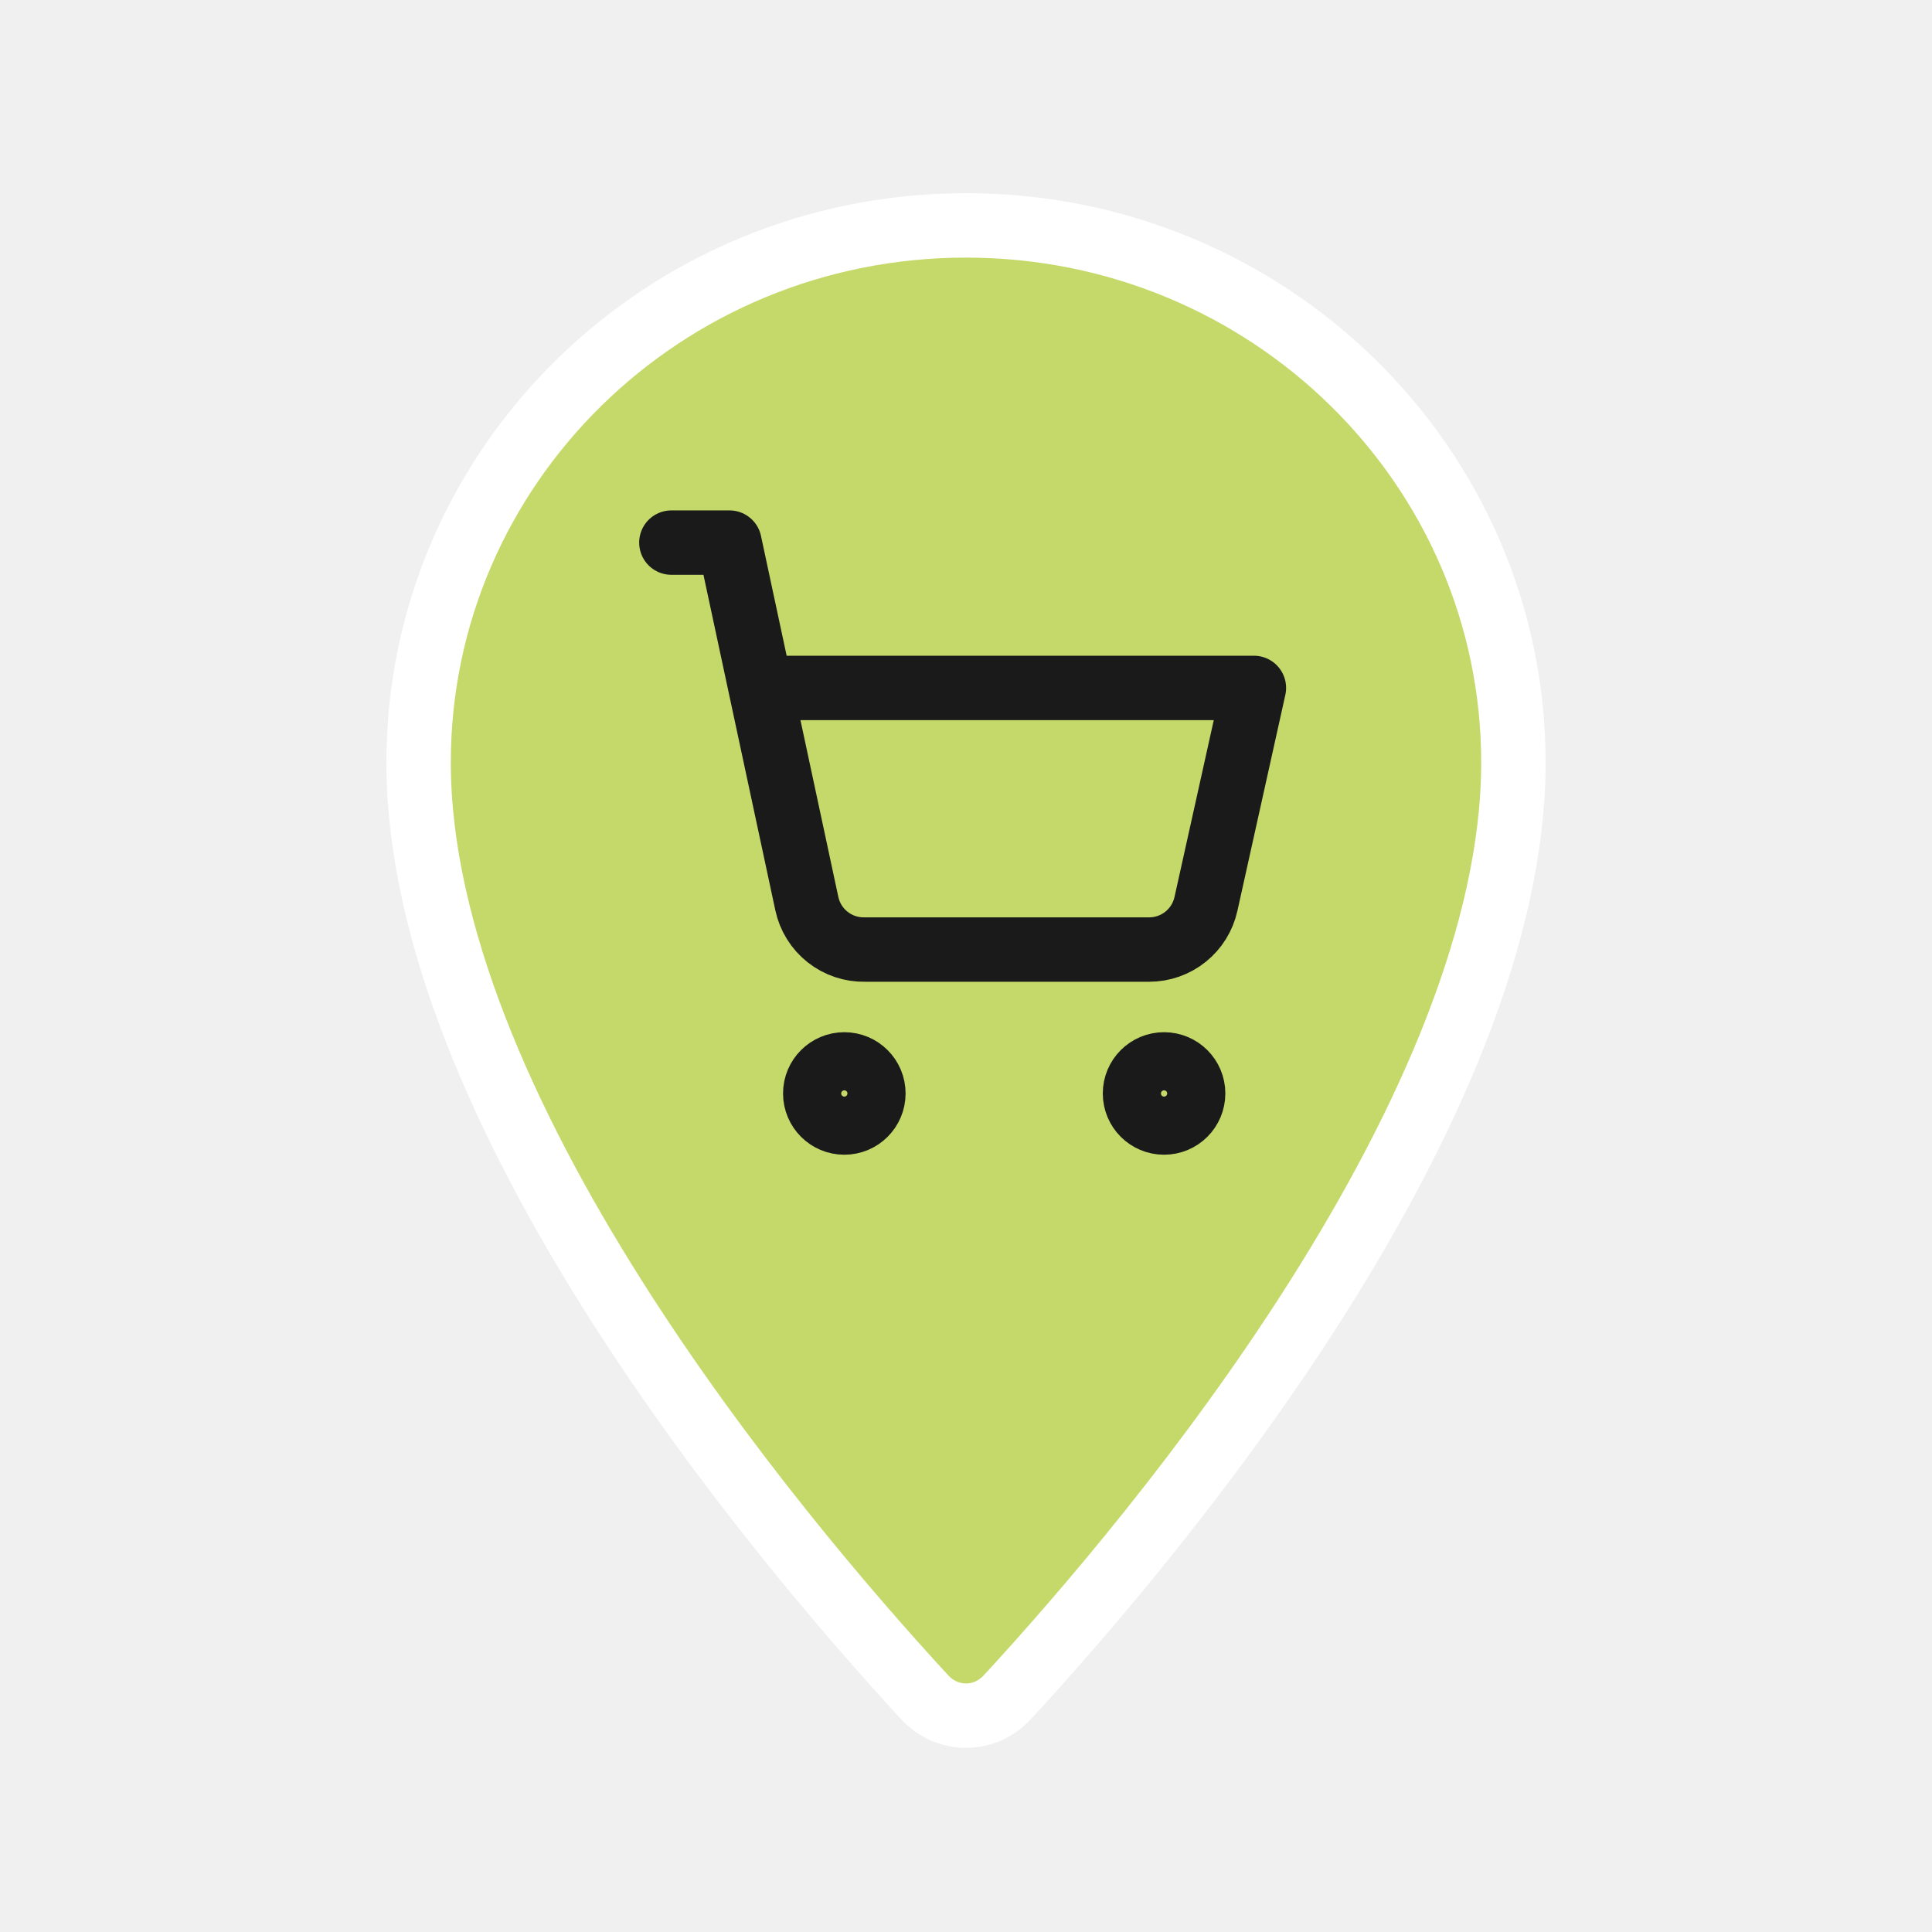
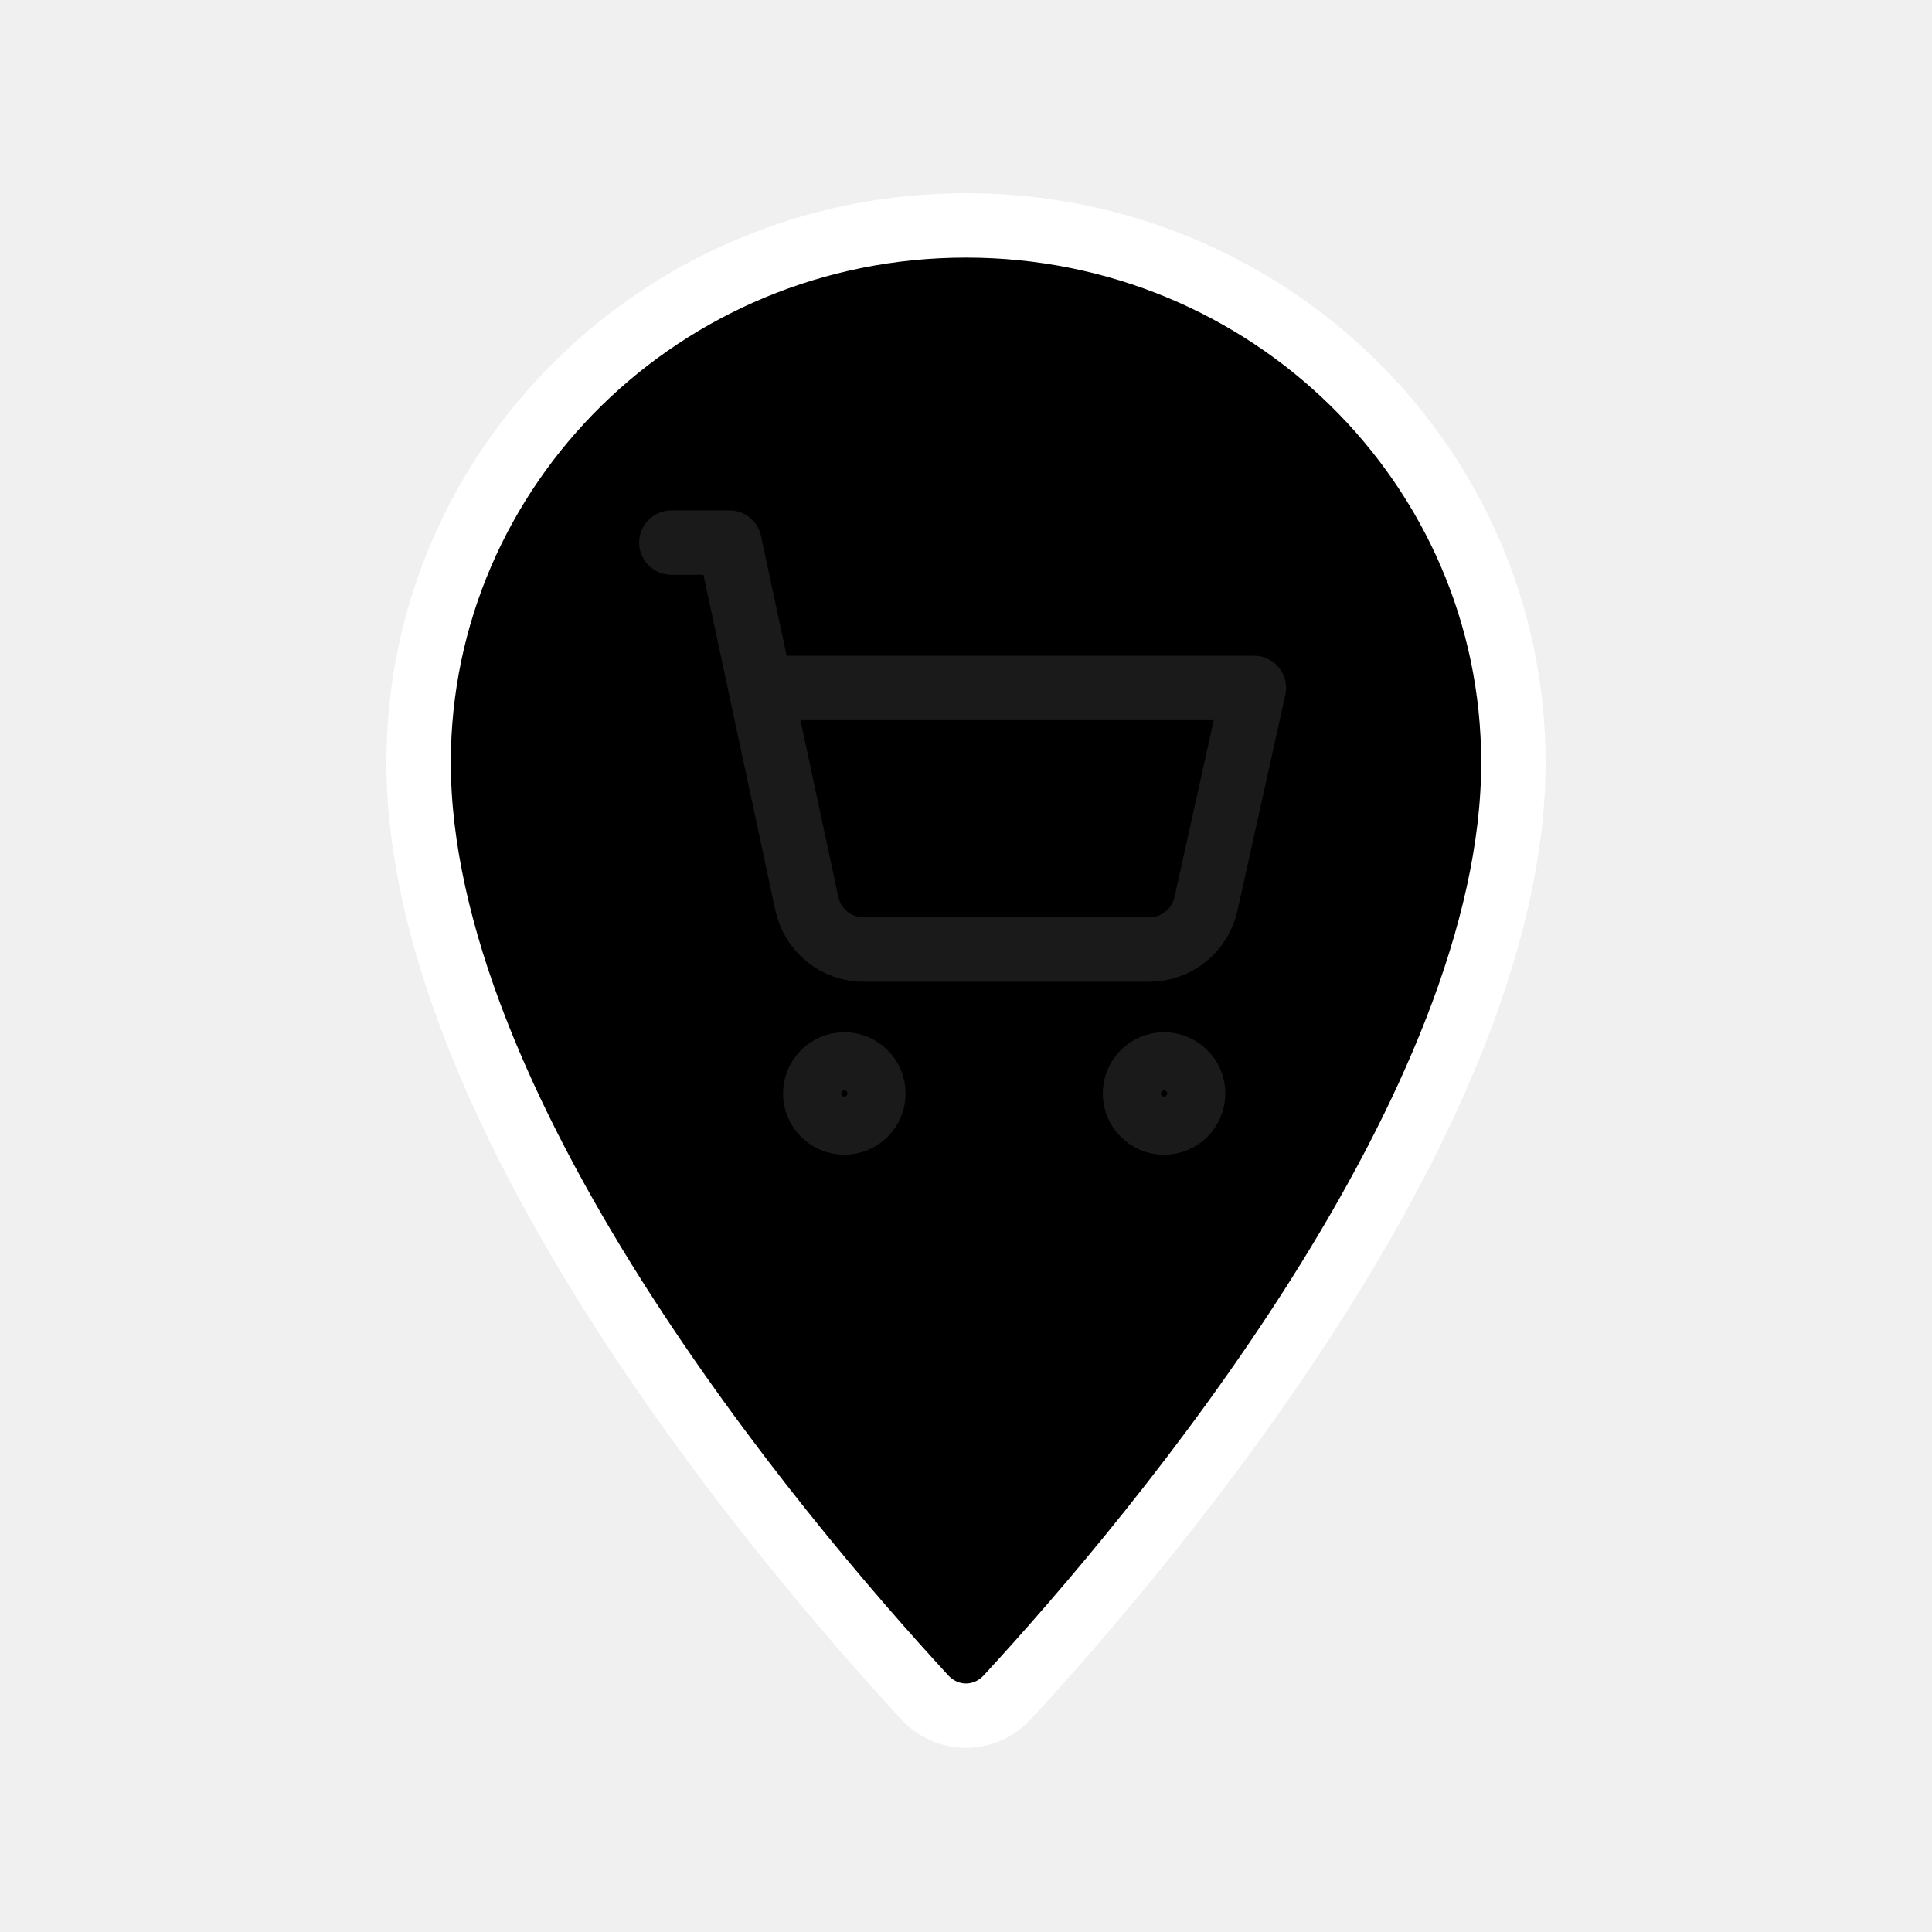
<svg xmlns="http://www.w3.org/2000/svg" width="60" height="60" viewBox="0 0 60 60" fill="none">
-   <path d="M30 7C39.402 7 47 14.482 47 23.682C47 28.98 44.312 34.927 40.932 40.275C37.572 45.592 33.623 50.171 31.29 52.703C30.58 53.474 29.42 53.474 28.71 52.703C26.377 50.171 22.428 45.592 19.068 40.275C15.688 34.927 13 28.98 13 23.682C13 14.482 20.598 7 30 7Z" fill="#C4D96A" stroke="white" stroke-width="2" />
+   <path d="M30 7C39.402 7 47 14.482 47 23.682C47 28.98 44.312 34.927 40.932 40.275C37.572 45.592 33.623 50.171 31.29 52.703C30.58 53.474 29.42 53.474 28.71 52.703C26.377 50.171 22.428 45.592 19.068 40.275C15.688 34.927 13 28.98 13 23.682C13 14.482 20.598 7 30 7Z" fill="currentColor" stroke="white" stroke-width="2" />
  <path d="M26.221 34.861C26.72 34.861 27.124 34.457 27.124 33.958C27.124 33.46 26.72 33.056 26.221 33.056C25.723 33.056 25.318 33.46 25.318 33.958C25.318 34.457 25.723 34.861 26.221 34.861Z" stroke="#1A1A1A" stroke-width="2" stroke-linecap="round" stroke-linejoin="round" />
  <path d="M36.151 34.861C36.649 34.861 37.054 34.457 37.054 33.958C37.054 33.46 36.649 33.056 36.151 33.056C35.652 33.056 35.248 33.46 35.248 33.958C35.248 34.457 35.652 34.861 36.151 34.861Z" stroke="#1A1A1A" stroke-width="2" stroke-linecap="round" stroke-linejoin="round" />
  <path d="M20.85 16.851H22.655L25.057 28.063C25.145 28.474 25.373 28.841 25.703 29.101C26.032 29.361 26.442 29.499 26.862 29.489H35.691C36.102 29.489 36.501 29.348 36.821 29.09C37.141 28.833 37.363 28.473 37.452 28.072L38.941 21.364H23.621" stroke="#1A1A1A" stroke-width="2" stroke-linecap="round" stroke-linejoin="round" />
</svg>
